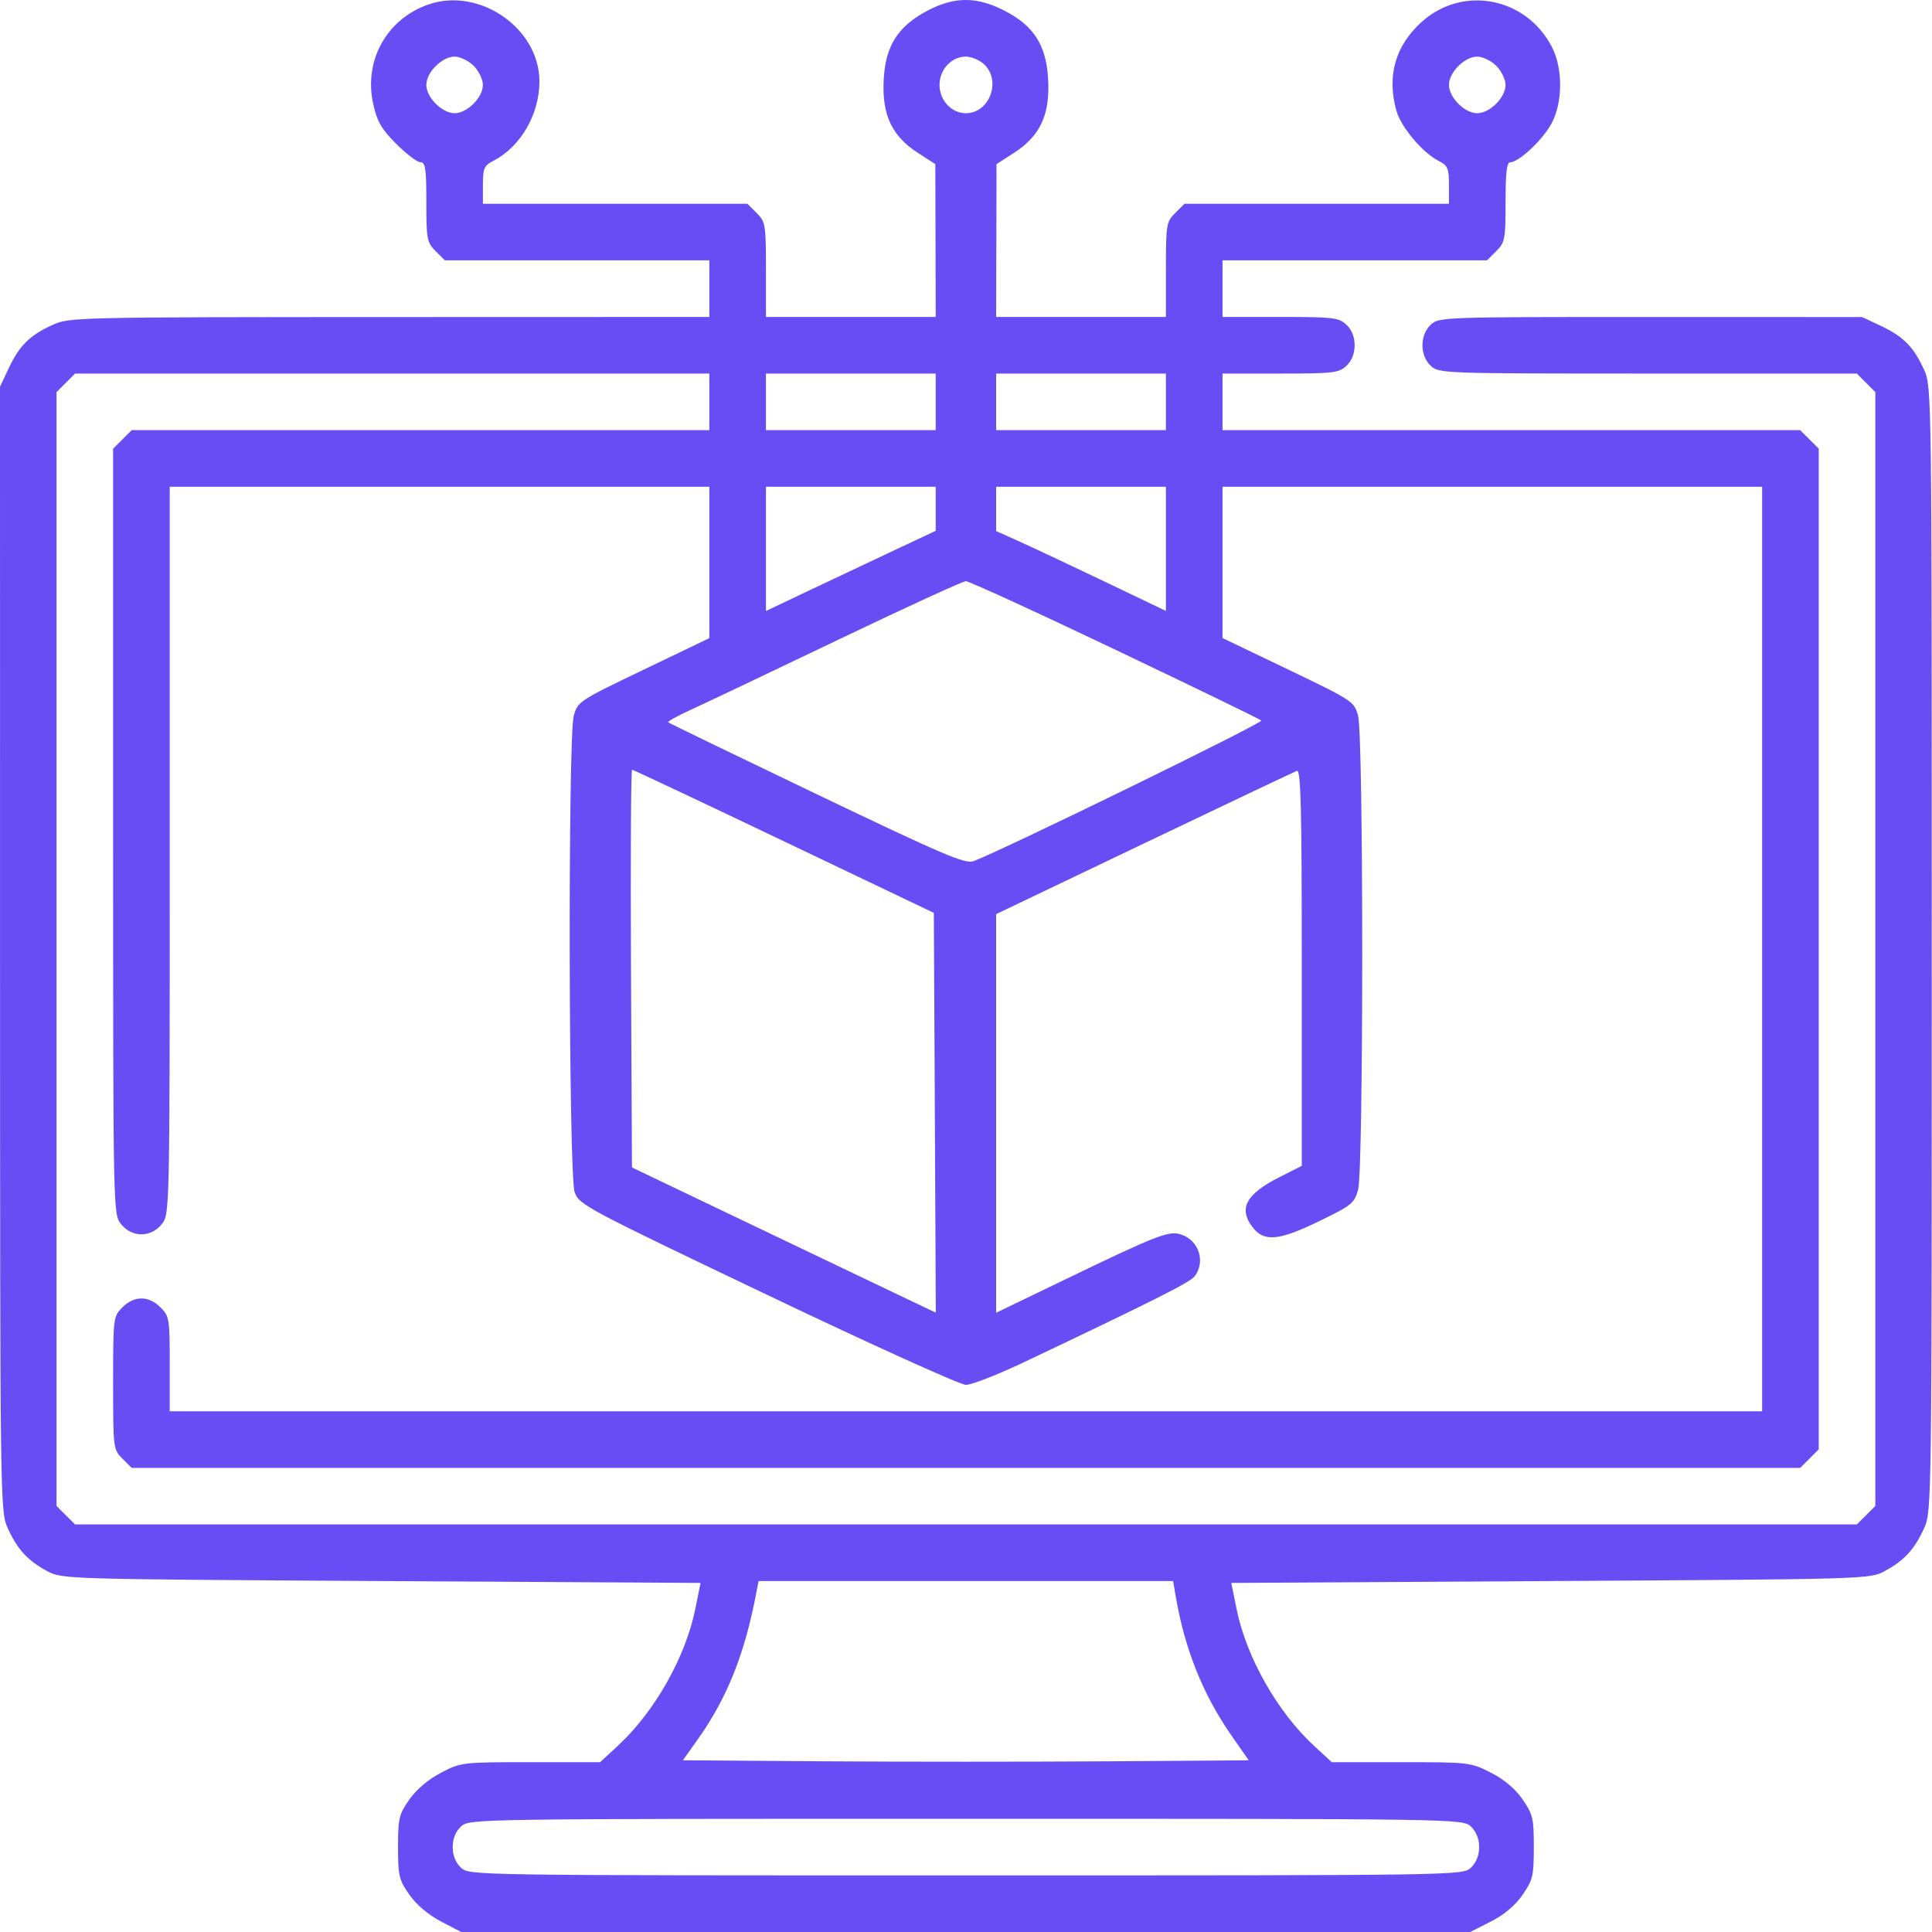
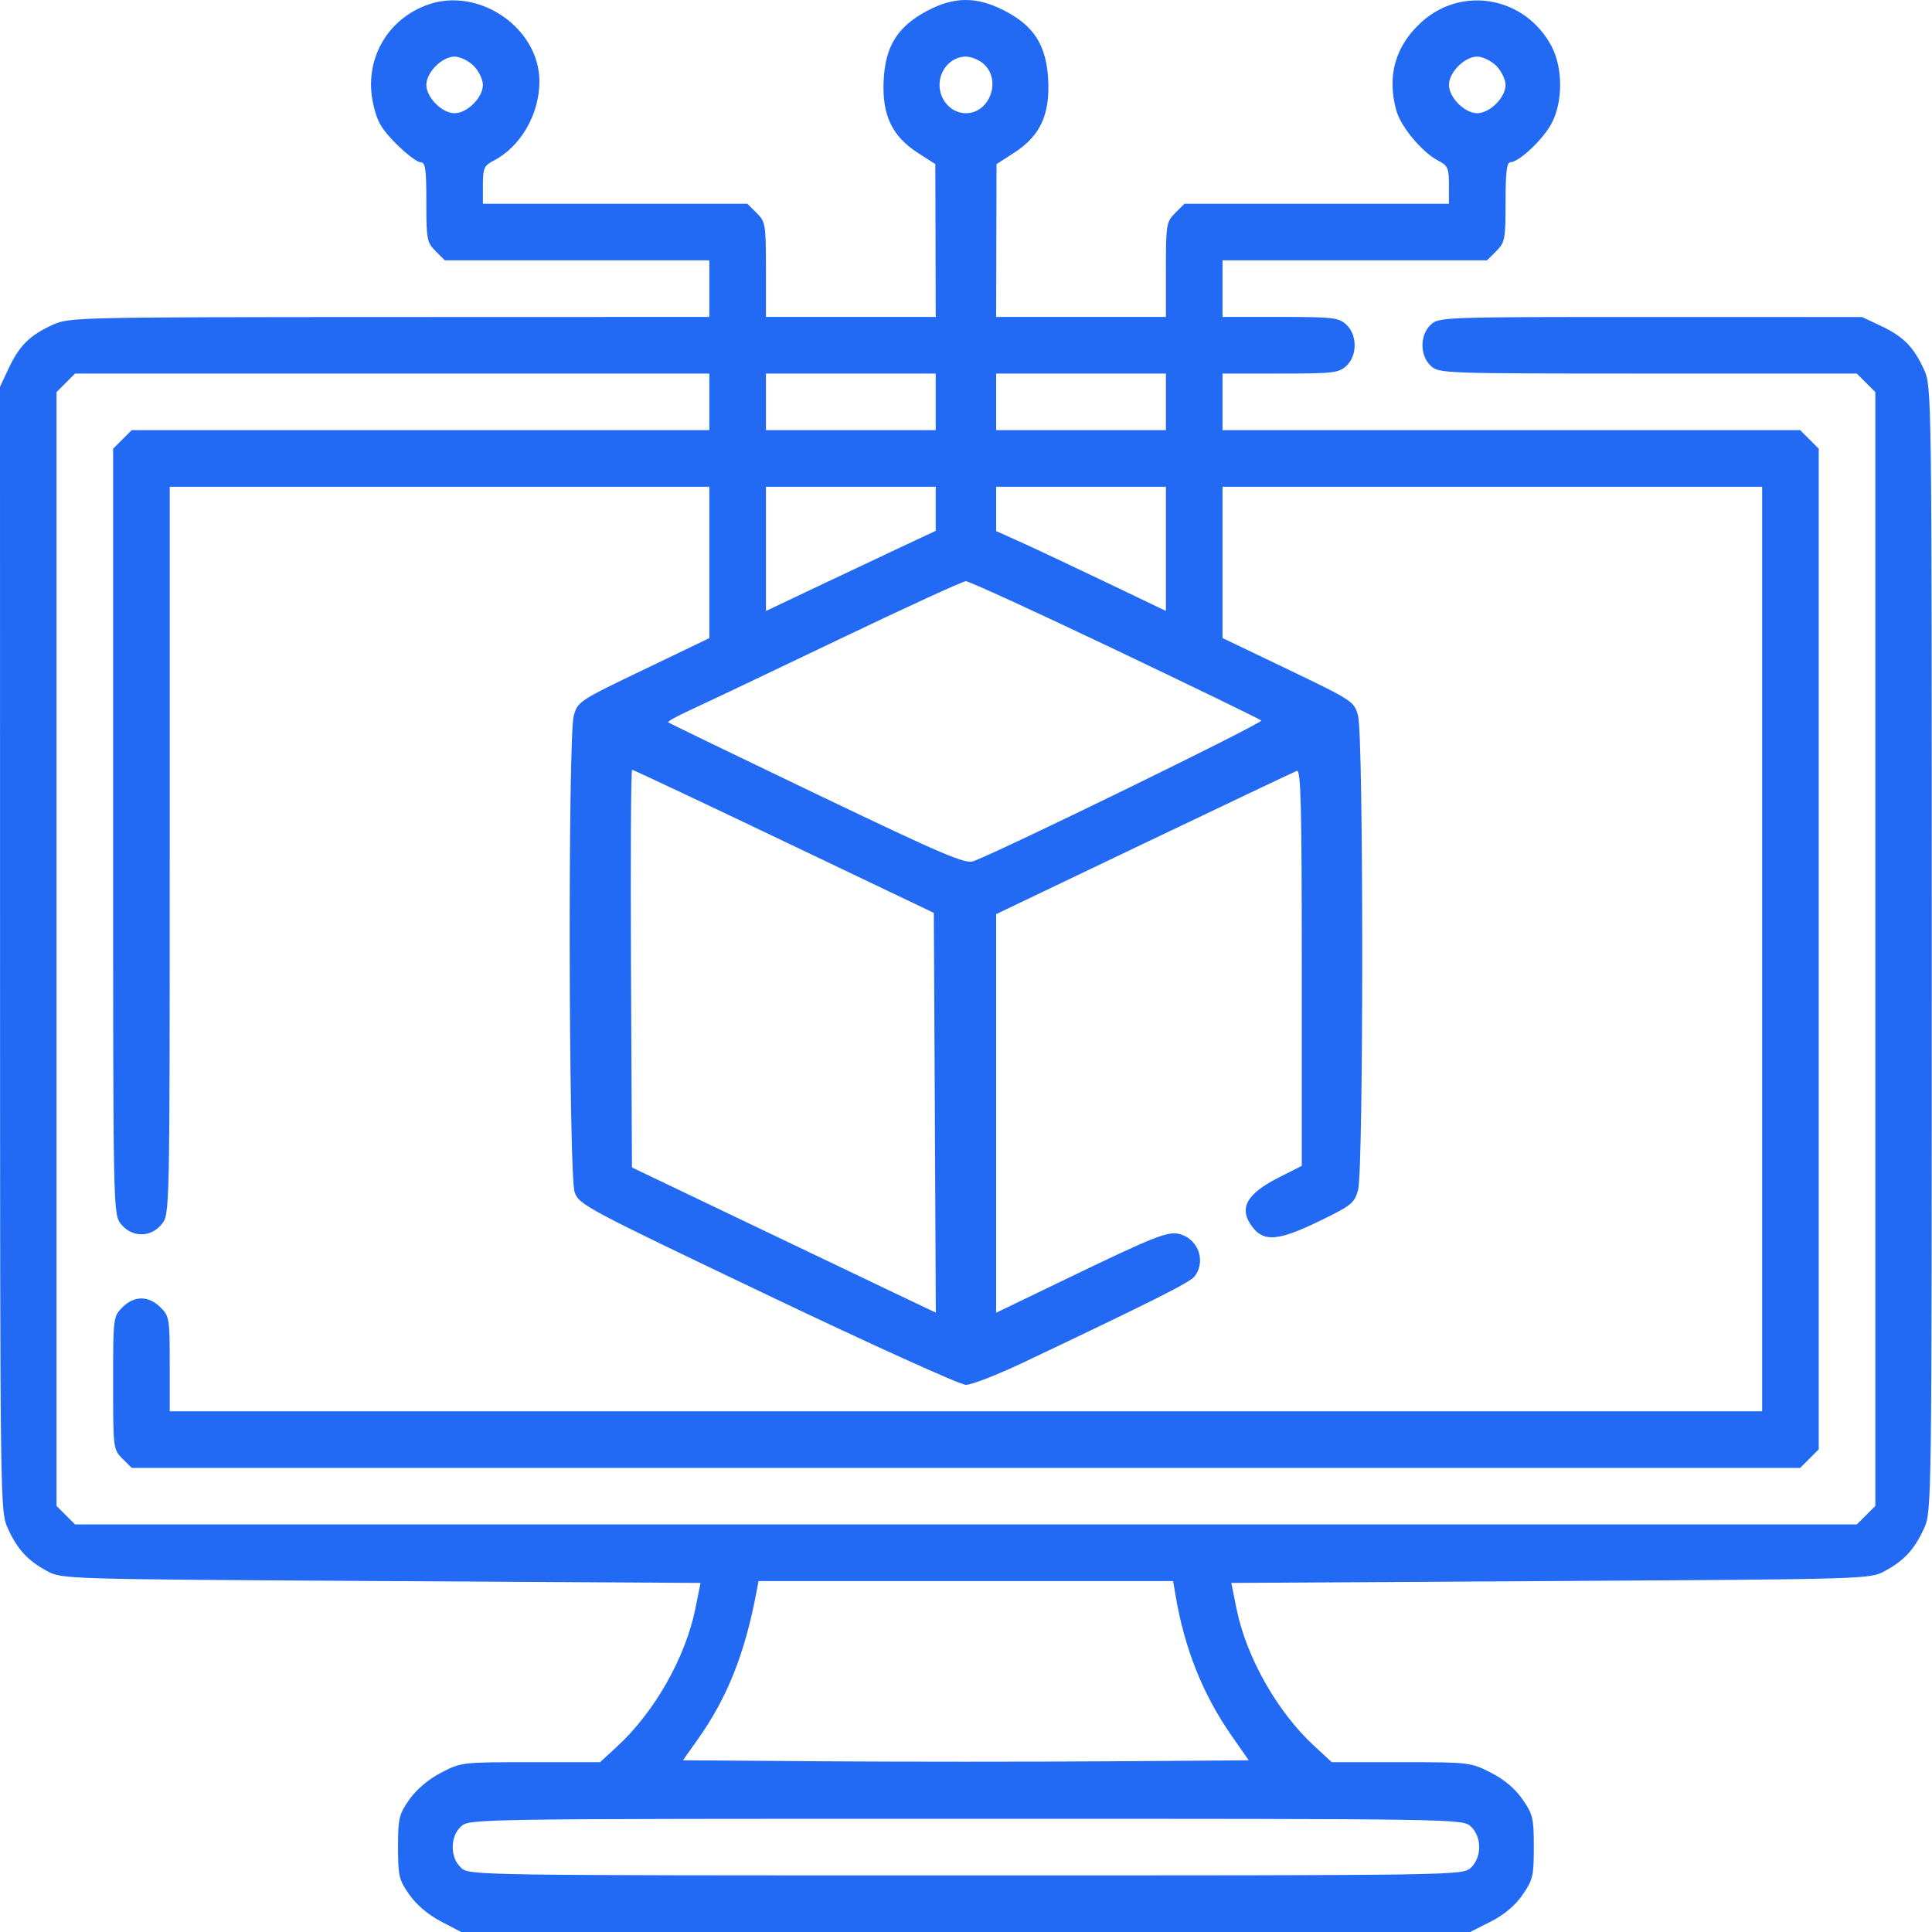
<svg xmlns="http://www.w3.org/2000/svg" width="40" height="40" viewBox="0 0 40 40" fill="none">
-   <path fill-rule="evenodd" clip-rule="evenodd" d="M8.866 0.094C8.004 0.395 7.527 1.258 7.727 2.153C7.809 2.52 7.897 2.671 8.206 2.981C8.414 3.189 8.639 3.359 8.706 3.359C8.807 3.359 8.827 3.492 8.827 4.183C8.827 4.954 8.839 5.019 9.018 5.199L9.21 5.39H11.948H14.686V5.976V6.562L8.065 6.564C1.569 6.566 1.437 6.569 1.092 6.725C0.62 6.939 0.404 7.152 0.184 7.617L0 8.008L0.001 19.648C0.002 31.197 0.003 31.292 0.161 31.641C0.36 32.078 0.573 32.311 0.975 32.527C1.286 32.694 1.317 32.695 7.896 32.734L14.504 32.773L14.395 33.313C14.192 34.314 13.55 35.447 12.783 36.153L12.424 36.484H10.986C9.563 36.484 9.543 36.487 9.13 36.703C8.869 36.839 8.623 37.047 8.476 37.256C8.26 37.564 8.241 37.645 8.241 38.242C8.241 38.84 8.26 38.92 8.476 39.228C8.623 39.438 8.869 39.645 9.13 39.782L9.548 40H19.994H30.439L30.863 39.785C31.141 39.645 31.368 39.453 31.522 39.232C31.737 38.921 31.756 38.838 31.756 38.242C31.756 37.646 31.737 37.563 31.522 37.253C31.368 37.031 31.141 36.84 30.863 36.699C30.447 36.488 30.415 36.484 29.006 36.484H27.573L27.214 36.153C26.447 35.447 25.805 34.314 25.602 33.313L25.493 32.773L32.101 32.734C38.68 32.695 38.711 32.694 39.022 32.527C39.424 32.311 39.638 32.078 39.836 31.641C39.994 31.292 39.995 31.198 39.995 19.648C39.995 8.098 39.994 8.005 39.836 7.656C39.622 7.184 39.409 6.968 38.944 6.748L38.553 6.564L34.173 6.563C29.873 6.562 29.791 6.565 29.623 6.722C29.393 6.936 29.393 7.361 29.623 7.575C29.791 7.731 29.874 7.734 34.118 7.734H38.443L38.635 7.926L38.827 8.118V19.648V31.179L38.635 31.371L38.443 31.562H19.998H1.554L1.362 31.371L1.17 31.179V19.648V8.118L1.362 7.926L1.554 7.734H8.12H14.686V8.32V8.906H8.706H2.726L2.534 9.098L2.342 9.29V17.212C2.342 25.109 2.343 25.136 2.504 25.341C2.728 25.626 3.128 25.626 3.352 25.341C3.513 25.136 3.514 25.105 3.514 17.607V10.078H9.1H14.686V11.645V13.212L13.324 13.866C11.99 14.506 11.961 14.525 11.879 14.818C11.756 15.261 11.773 24.324 11.897 24.682C11.988 24.942 12.117 25.011 15.888 26.811C18.031 27.834 19.881 28.672 19.998 28.672C20.115 28.672 20.647 28.465 21.179 28.213C23.881 26.931 24.639 26.55 24.734 26.425C24.962 26.125 24.825 25.689 24.465 25.563C24.203 25.472 23.995 25.552 21.932 26.548L20.624 27.179V23.053V18.926L23.686 17.462C25.37 16.657 26.794 15.981 26.85 15.96C26.933 15.928 26.952 16.681 26.952 20.029V24.138L26.489 24.372C25.791 24.724 25.633 25.027 25.942 25.419C26.176 25.717 26.487 25.685 27.323 25.278C27.982 24.958 28.042 24.91 28.118 24.634C28.232 24.222 28.232 15.229 28.117 14.817C28.036 14.522 28.008 14.504 26.673 13.863L25.311 13.21V11.644V10.078H30.897H36.483V19.648V29.219H19.998H3.514V28.239C3.514 27.302 3.506 27.25 3.322 27.067C3.078 26.822 2.778 26.822 2.534 27.067C2.345 27.256 2.342 27.278 2.342 28.633C2.342 29.988 2.345 30.01 2.534 30.199L2.726 30.391H19.998H37.271L37.463 30.199L37.655 30.007V19.648V9.29L37.463 9.098L37.271 8.906H31.291H25.311V8.32V7.734H26.507C27.603 7.734 27.718 7.721 27.875 7.575C27.986 7.471 28.046 7.323 28.046 7.148C28.046 6.974 27.986 6.826 27.875 6.722C27.718 6.576 27.603 6.562 26.507 6.562H25.311V5.976V5.39H28.049H30.787L30.979 5.199C31.158 5.019 31.171 4.954 31.171 4.183C31.171 3.568 31.196 3.359 31.27 3.359C31.448 3.359 31.952 2.883 32.126 2.551C32.359 2.107 32.359 1.408 32.126 0.964C31.589 -0.061 30.281 -0.309 29.434 0.454C28.889 0.946 28.71 1.571 28.91 2.29C29.004 2.627 29.446 3.156 29.778 3.327C29.975 3.429 29.999 3.482 29.999 3.83V4.219H27.261H24.523L24.331 4.41C24.148 4.594 24.139 4.646 24.139 5.582V6.562H22.381H20.624L20.628 4.98L20.632 3.398L20.995 3.164C21.531 2.817 21.737 2.383 21.702 1.665C21.668 0.941 21.408 0.531 20.785 0.215C20.218 -0.073 19.762 -0.072 19.208 0.218C18.587 0.543 18.329 0.952 18.295 1.665C18.261 2.383 18.466 2.817 19.002 3.164L19.365 3.398L19.369 4.98L19.373 6.562H17.616H15.858V5.582C15.858 4.646 15.849 4.594 15.666 4.41L15.474 4.219H12.736H9.998V3.83C9.998 3.482 10.022 3.429 10.219 3.327C10.782 3.036 11.171 2.36 11.168 1.679C11.164 0.581 9.921 -0.275 8.866 0.094ZM9.807 1.363C9.912 1.469 9.998 1.646 9.998 1.758C9.998 2.018 9.673 2.344 9.413 2.344C9.152 2.344 8.827 2.018 8.827 1.758C8.827 1.497 9.152 1.172 9.413 1.172C9.524 1.172 9.701 1.258 9.807 1.363ZM20.374 1.331C20.738 1.67 20.488 2.344 19.998 2.344C19.699 2.344 19.452 2.078 19.452 1.758C19.452 1.437 19.699 1.172 19.998 1.172C20.111 1.172 20.28 1.243 20.374 1.331ZM30.979 1.363C31.084 1.469 31.171 1.646 31.171 1.758C31.171 2.018 30.845 2.344 30.584 2.344C30.324 2.344 29.999 2.018 29.999 1.758C29.999 1.497 30.324 1.172 30.584 1.172C30.696 1.172 30.873 1.258 30.979 1.363ZM19.373 8.32V8.906H17.616H15.858V8.32V7.734H17.616H19.373V8.32ZM24.139 8.32V8.906H22.381H20.624V8.32V7.734H22.381H24.139V8.32ZM19.373 10.534V10.99L18.534 11.384C18.072 11.601 17.281 11.975 16.776 12.214L15.858 12.65V11.364V10.078H17.616H19.373V10.534ZM24.139 11.364V12.649L22.909 12.06C22.232 11.736 21.441 11.363 21.151 11.232L20.624 10.995V10.536V10.078H22.381H24.139V11.364ZM23.083 13.447C24.717 14.226 26.081 14.887 26.114 14.918C26.164 14.963 20.788 17.59 20.155 17.83C19.987 17.894 19.536 17.701 16.913 16.445C15.237 15.642 13.851 14.971 13.834 14.954C13.816 14.937 14.027 14.821 14.303 14.695C14.578 14.57 15.946 13.92 17.342 13.251C18.739 12.582 19.934 12.033 19.997 12.033C20.061 12.032 21.45 12.668 23.083 13.447ZM16.232 17.419L19.334 18.9L19.355 23.039L19.375 27.177L18.495 26.758C18.012 26.528 16.596 25.852 15.35 25.255L13.084 24.171L13.064 20.054C13.053 17.79 13.063 15.937 13.087 15.937C13.11 15.937 14.526 16.604 16.232 17.419ZM24.338 33.027C24.522 34.128 24.904 35.084 25.5 35.938L25.854 36.445L22.926 36.466C21.316 36.477 18.68 36.477 17.069 36.466L14.139 36.445L14.444 36.015C15.06 35.147 15.422 34.237 15.664 32.949L15.705 32.734H19.997H24.288L24.338 33.027ZM30.453 37.816C30.682 38.03 30.682 38.455 30.453 38.669C30.282 38.828 30.239 38.828 19.998 38.828C9.758 38.828 9.715 38.828 9.545 38.669C9.433 38.565 9.373 38.417 9.373 38.242C9.373 38.068 9.433 37.919 9.545 37.816C9.715 37.657 9.758 37.656 19.998 37.656C30.239 37.656 30.282 37.657 30.453 37.816Z" fill="#684DF4" />
+   <path fill-rule="evenodd" clip-rule="evenodd" d="M8.866 0.094C8.004 0.395 7.527 1.258 7.727 2.153C7.809 2.52 7.897 2.671 8.206 2.981C8.414 3.189 8.639 3.359 8.706 3.359C8.807 3.359 8.827 3.492 8.827 4.183C8.827 4.954 8.839 5.019 9.018 5.199L9.21 5.39H11.948H14.686V5.976V6.562L8.065 6.564C1.569 6.566 1.437 6.569 1.092 6.725C0.62 6.939 0.404 7.152 0.184 7.617L0 8.008L0.001 19.648C0.002 31.197 0.003 31.292 0.161 31.641C0.36 32.078 0.573 32.311 0.975 32.527C1.286 32.694 1.317 32.695 7.896 32.734L14.504 32.773L14.395 33.313C14.192 34.314 13.55 35.447 12.783 36.153L12.424 36.484H10.986C9.563 36.484 9.543 36.487 9.13 36.703C8.869 36.839 8.623 37.047 8.476 37.256C8.26 37.564 8.241 37.645 8.241 38.242C8.241 38.84 8.26 38.92 8.476 39.228C8.623 39.438 8.869 39.645 9.13 39.782L9.548 40H19.994H30.439L30.863 39.785C31.141 39.645 31.368 39.453 31.522 39.232C31.737 38.921 31.756 38.838 31.756 38.242C31.756 37.646 31.737 37.563 31.522 37.253C31.368 37.031 31.141 36.84 30.863 36.699C30.447 36.488 30.415 36.484 29.006 36.484H27.573L27.214 36.153C26.447 35.447 25.805 34.314 25.602 33.313L25.493 32.773L32.101 32.734C38.68 32.695 38.711 32.694 39.022 32.527C39.424 32.311 39.638 32.078 39.836 31.641C39.994 31.292 39.995 31.198 39.995 19.648C39.995 8.098 39.994 8.005 39.836 7.656C39.622 7.184 39.409 6.968 38.944 6.748L38.553 6.564L34.173 6.563C29.873 6.562 29.791 6.565 29.623 6.722C29.393 6.936 29.393 7.361 29.623 7.575C29.791 7.731 29.874 7.734 34.118 7.734H38.443L38.635 7.926L38.827 8.118V19.648V31.179L38.635 31.371L38.443 31.562H19.998H1.554L1.362 31.371L1.17 31.179V19.648V8.118L1.362 7.926L1.554 7.734H8.12H14.686V8.32V8.906H8.706H2.726L2.534 9.098L2.342 9.29V17.212C2.342 25.109 2.343 25.136 2.504 25.341C2.728 25.626 3.128 25.626 3.352 25.341C3.513 25.136 3.514 25.105 3.514 17.607V10.078H9.1H14.686V11.645V13.212L13.324 13.866C11.99 14.506 11.961 14.525 11.879 14.818C11.756 15.261 11.773 24.324 11.897 24.682C11.988 24.942 12.117 25.011 15.888 26.811C18.031 27.834 19.881 28.672 19.998 28.672C20.115 28.672 20.647 28.465 21.179 28.213C23.881 26.931 24.639 26.55 24.734 26.425C24.962 26.125 24.825 25.689 24.465 25.563C24.203 25.472 23.995 25.552 21.932 26.548L20.624 27.179V23.053V18.926L23.686 17.462C25.37 16.657 26.794 15.981 26.85 15.96C26.933 15.928 26.952 16.681 26.952 20.029V24.138L26.489 24.372C25.791 24.724 25.633 25.027 25.942 25.419C26.176 25.717 26.487 25.685 27.323 25.278C27.982 24.958 28.042 24.91 28.118 24.634C28.232 24.222 28.232 15.229 28.117 14.817C28.036 14.522 28.008 14.504 26.673 13.863L25.311 13.21V11.644V10.078H30.897H36.483V19.648V29.219H19.998H3.514V28.239C3.514 27.302 3.506 27.25 3.322 27.067C3.078 26.822 2.778 26.822 2.534 27.067C2.345 27.256 2.342 27.278 2.342 28.633C2.342 29.988 2.345 30.01 2.534 30.199L2.726 30.391H19.998H37.271L37.463 30.199L37.655 30.007V19.648V9.29L37.463 9.098L37.271 8.906H31.291H25.311V8.32V7.734H26.507C27.603 7.734 27.718 7.721 27.875 7.575C27.986 7.471 28.046 7.323 28.046 7.148C28.046 6.974 27.986 6.826 27.875 6.722C27.718 6.576 27.603 6.562 26.507 6.562H25.311V5.976V5.39H28.049H30.787L30.979 5.199C31.158 5.019 31.171 4.954 31.171 4.183C31.171 3.568 31.196 3.359 31.27 3.359C31.448 3.359 31.952 2.883 32.126 2.551C32.359 2.107 32.359 1.408 32.126 0.964C31.589 -0.061 30.281 -0.309 29.434 0.454C28.889 0.946 28.71 1.571 28.91 2.29C29.004 2.627 29.446 3.156 29.778 3.327C29.975 3.429 29.999 3.482 29.999 3.83V4.219H27.261H24.523L24.331 4.41C24.148 4.594 24.139 4.646 24.139 5.582V6.562H22.381H20.624L20.628 4.98L20.632 3.398L20.995 3.164C21.531 2.817 21.737 2.383 21.702 1.665C21.668 0.941 21.408 0.531 20.785 0.215C20.218 -0.073 19.762 -0.072 19.208 0.218C18.587 0.543 18.329 0.952 18.295 1.665C18.261 2.383 18.466 2.817 19.002 3.164L19.365 3.398L19.369 4.98L19.373 6.562H17.616H15.858V5.582C15.858 4.646 15.849 4.594 15.666 4.41L15.474 4.219H12.736H9.998V3.83C9.998 3.482 10.022 3.429 10.219 3.327C10.782 3.036 11.171 2.36 11.168 1.679C11.164 0.581 9.921 -0.275 8.866 0.094ZM9.807 1.363C9.912 1.469 9.998 1.646 9.998 1.758C9.998 2.018 9.673 2.344 9.413 2.344C9.152 2.344 8.827 2.018 8.827 1.758C8.827 1.497 9.152 1.172 9.413 1.172C9.524 1.172 9.701 1.258 9.807 1.363ZM20.374 1.331C20.738 1.67 20.488 2.344 19.998 2.344C19.699 2.344 19.452 2.078 19.452 1.758C19.452 1.437 19.699 1.172 19.998 1.172C20.111 1.172 20.28 1.243 20.374 1.331ZM30.979 1.363C31.084 1.469 31.171 1.646 31.171 1.758C31.171 2.018 30.845 2.344 30.584 2.344C30.324 2.344 29.999 2.018 29.999 1.758C29.999 1.497 30.324 1.172 30.584 1.172C30.696 1.172 30.873 1.258 30.979 1.363ZM19.373 8.32V8.906H17.616H15.858V8.32V7.734H17.616H19.373V8.32ZM24.139 8.32V8.906H22.381H20.624V8.32V7.734H22.381H24.139V8.32ZM19.373 10.534V10.99L18.534 11.384C18.072 11.601 17.281 11.975 16.776 12.214L15.858 12.65V11.364V10.078H17.616H19.373V10.534ZM24.139 11.364V12.649L22.909 12.06C22.232 11.736 21.441 11.363 21.151 11.232L20.624 10.995V10.536V10.078H22.381H24.139V11.364ZM23.083 13.447C24.717 14.226 26.081 14.887 26.114 14.918C26.164 14.963 20.788 17.59 20.155 17.83C19.987 17.894 19.536 17.701 16.913 16.445C15.237 15.642 13.851 14.971 13.834 14.954C13.816 14.937 14.027 14.821 14.303 14.695C14.578 14.57 15.946 13.92 17.342 13.251C18.739 12.582 19.934 12.033 19.997 12.033C20.061 12.032 21.45 12.668 23.083 13.447ZM16.232 17.419L19.334 18.9L19.355 23.039L19.375 27.177L18.495 26.758C18.012 26.528 16.596 25.852 15.35 25.255L13.084 24.171L13.064 20.054C13.053 17.79 13.063 15.937 13.087 15.937C13.11 15.937 14.526 16.604 16.232 17.419ZM24.338 33.027C24.522 34.128 24.904 35.084 25.5 35.938L25.854 36.445L22.926 36.466C21.316 36.477 18.68 36.477 17.069 36.466L14.139 36.445L14.444 36.015C15.06 35.147 15.422 34.237 15.664 32.949L15.705 32.734H19.997H24.288L24.338 33.027ZM30.453 37.816C30.682 38.03 30.682 38.455 30.453 38.669C30.282 38.828 30.239 38.828 19.998 38.828C9.758 38.828 9.715 38.828 9.545 38.669C9.433 38.565 9.373 38.417 9.373 38.242C9.373 38.068 9.433 37.919 9.545 37.816C9.715 37.657 9.758 37.656 19.998 37.656C30.239 37.656 30.282 37.657 30.453 37.816Z" fill="#2269F4" />
</svg>
